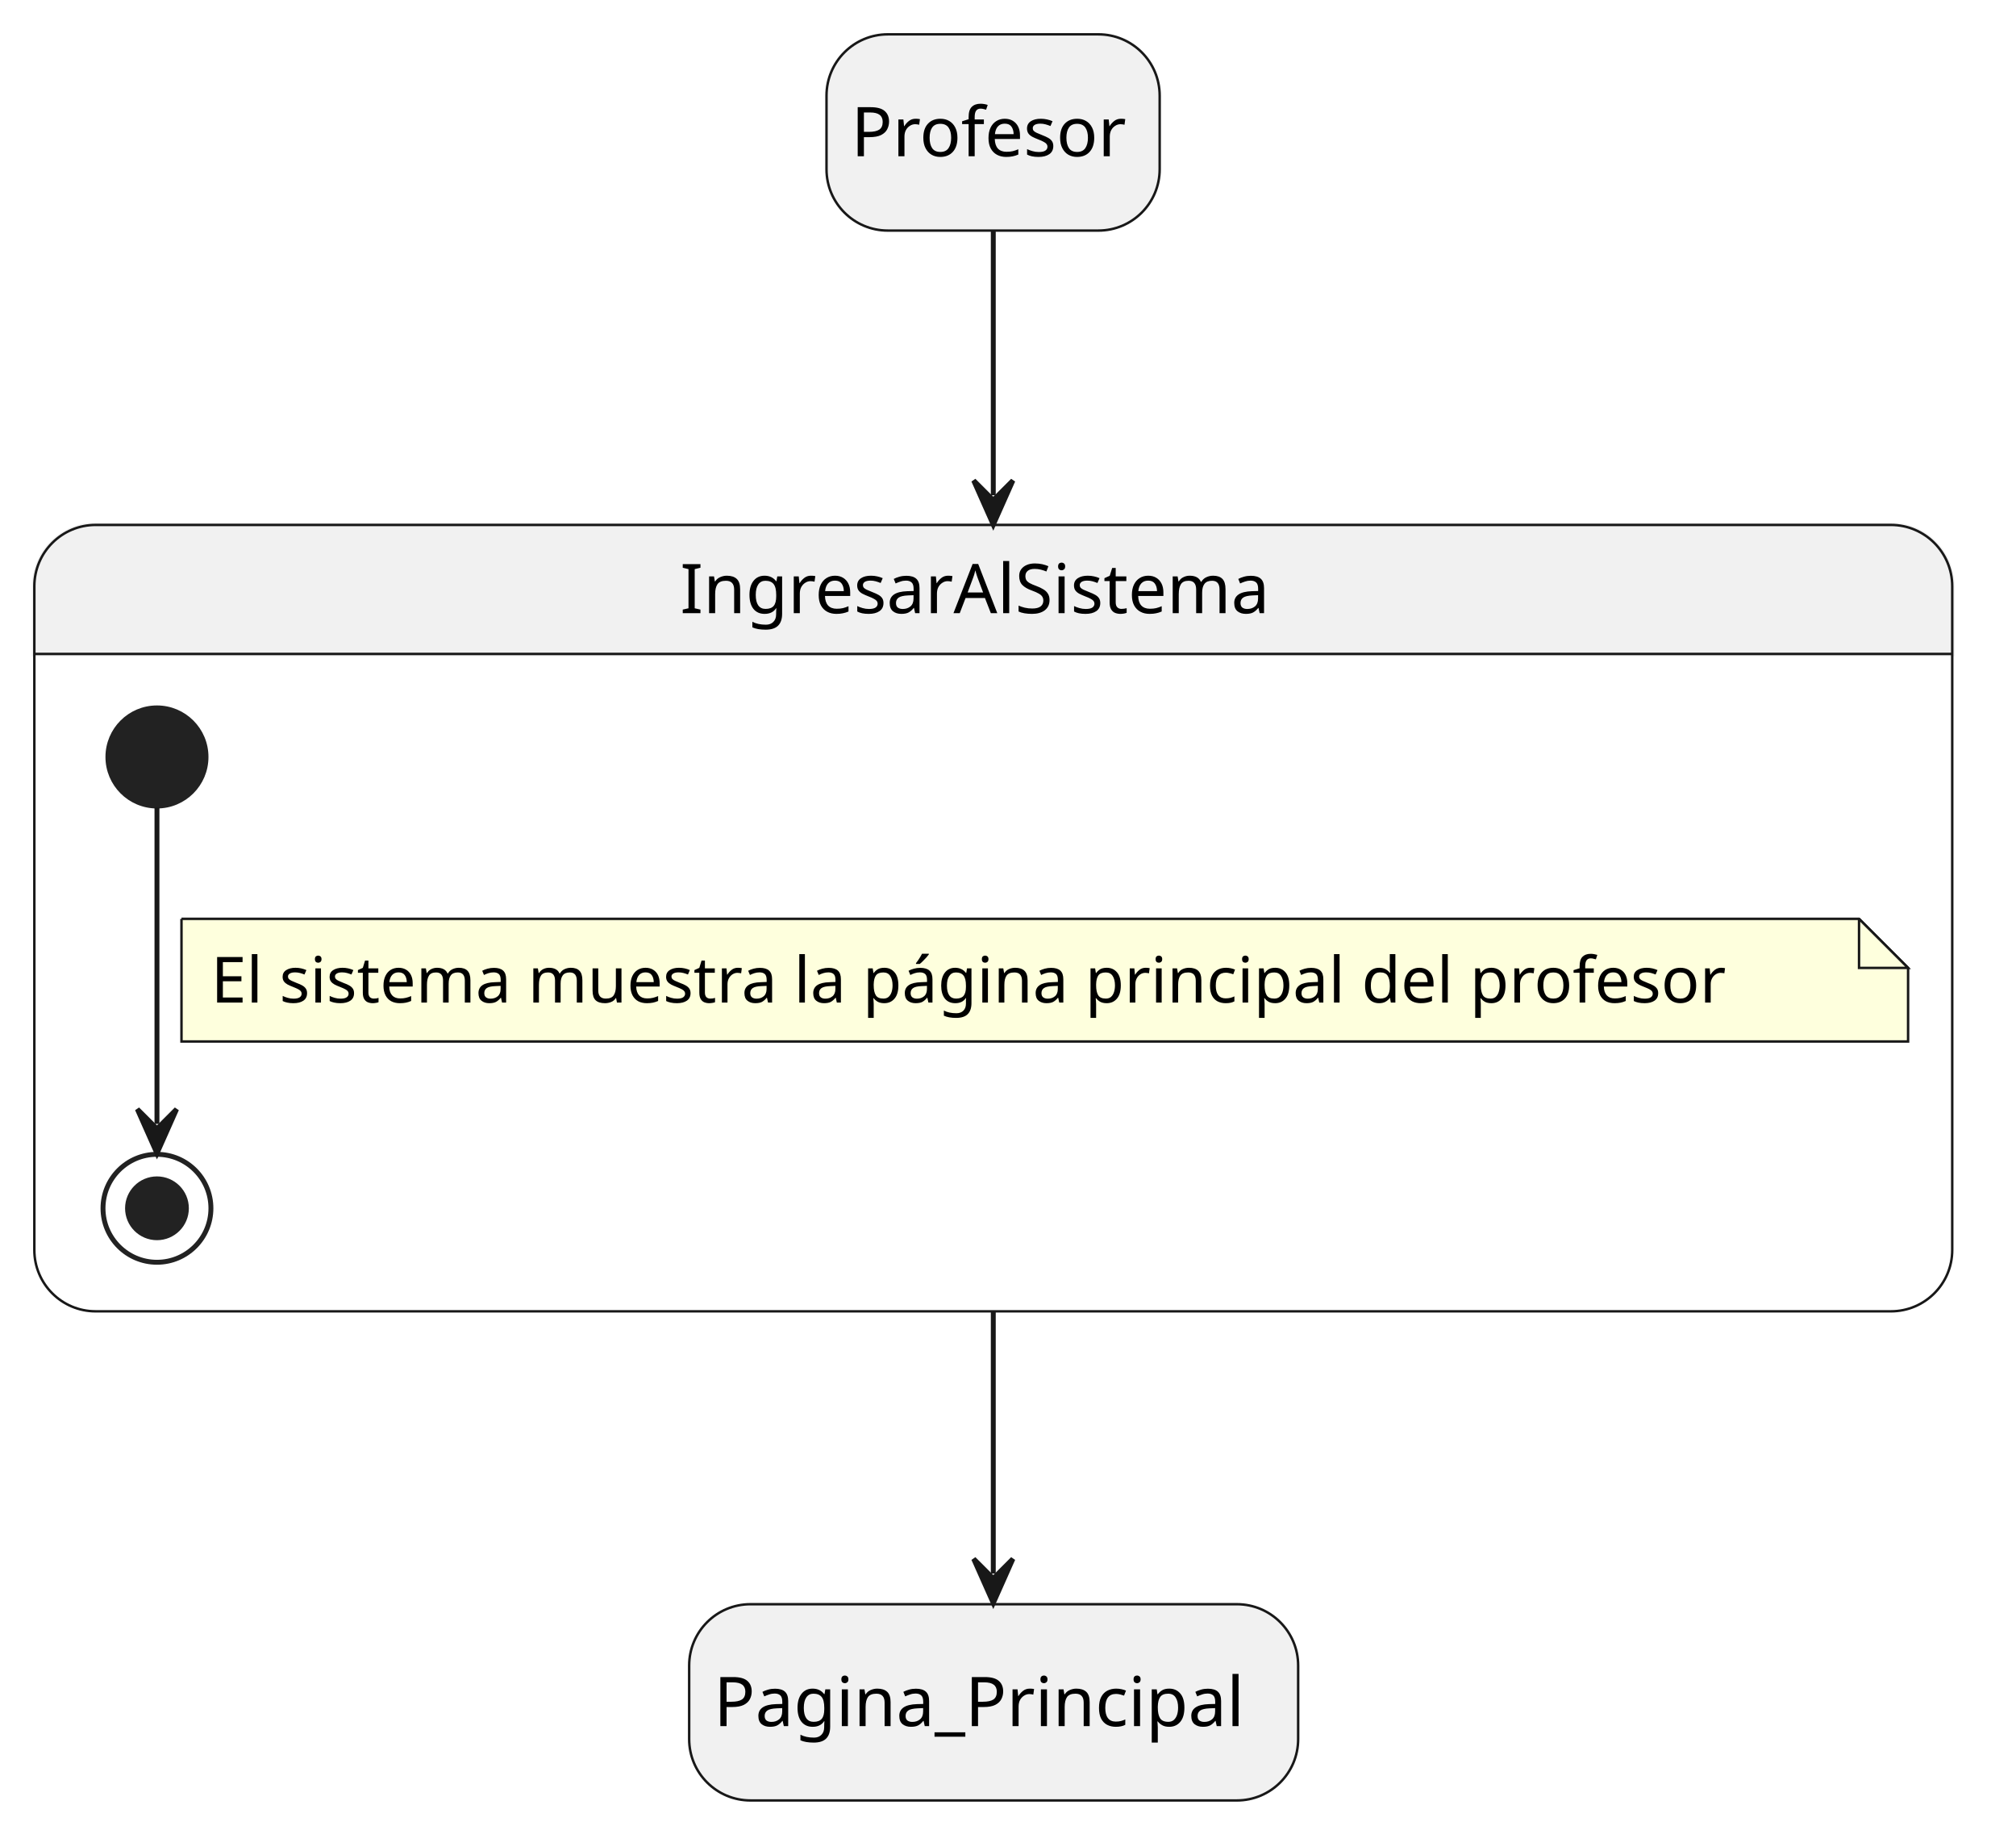
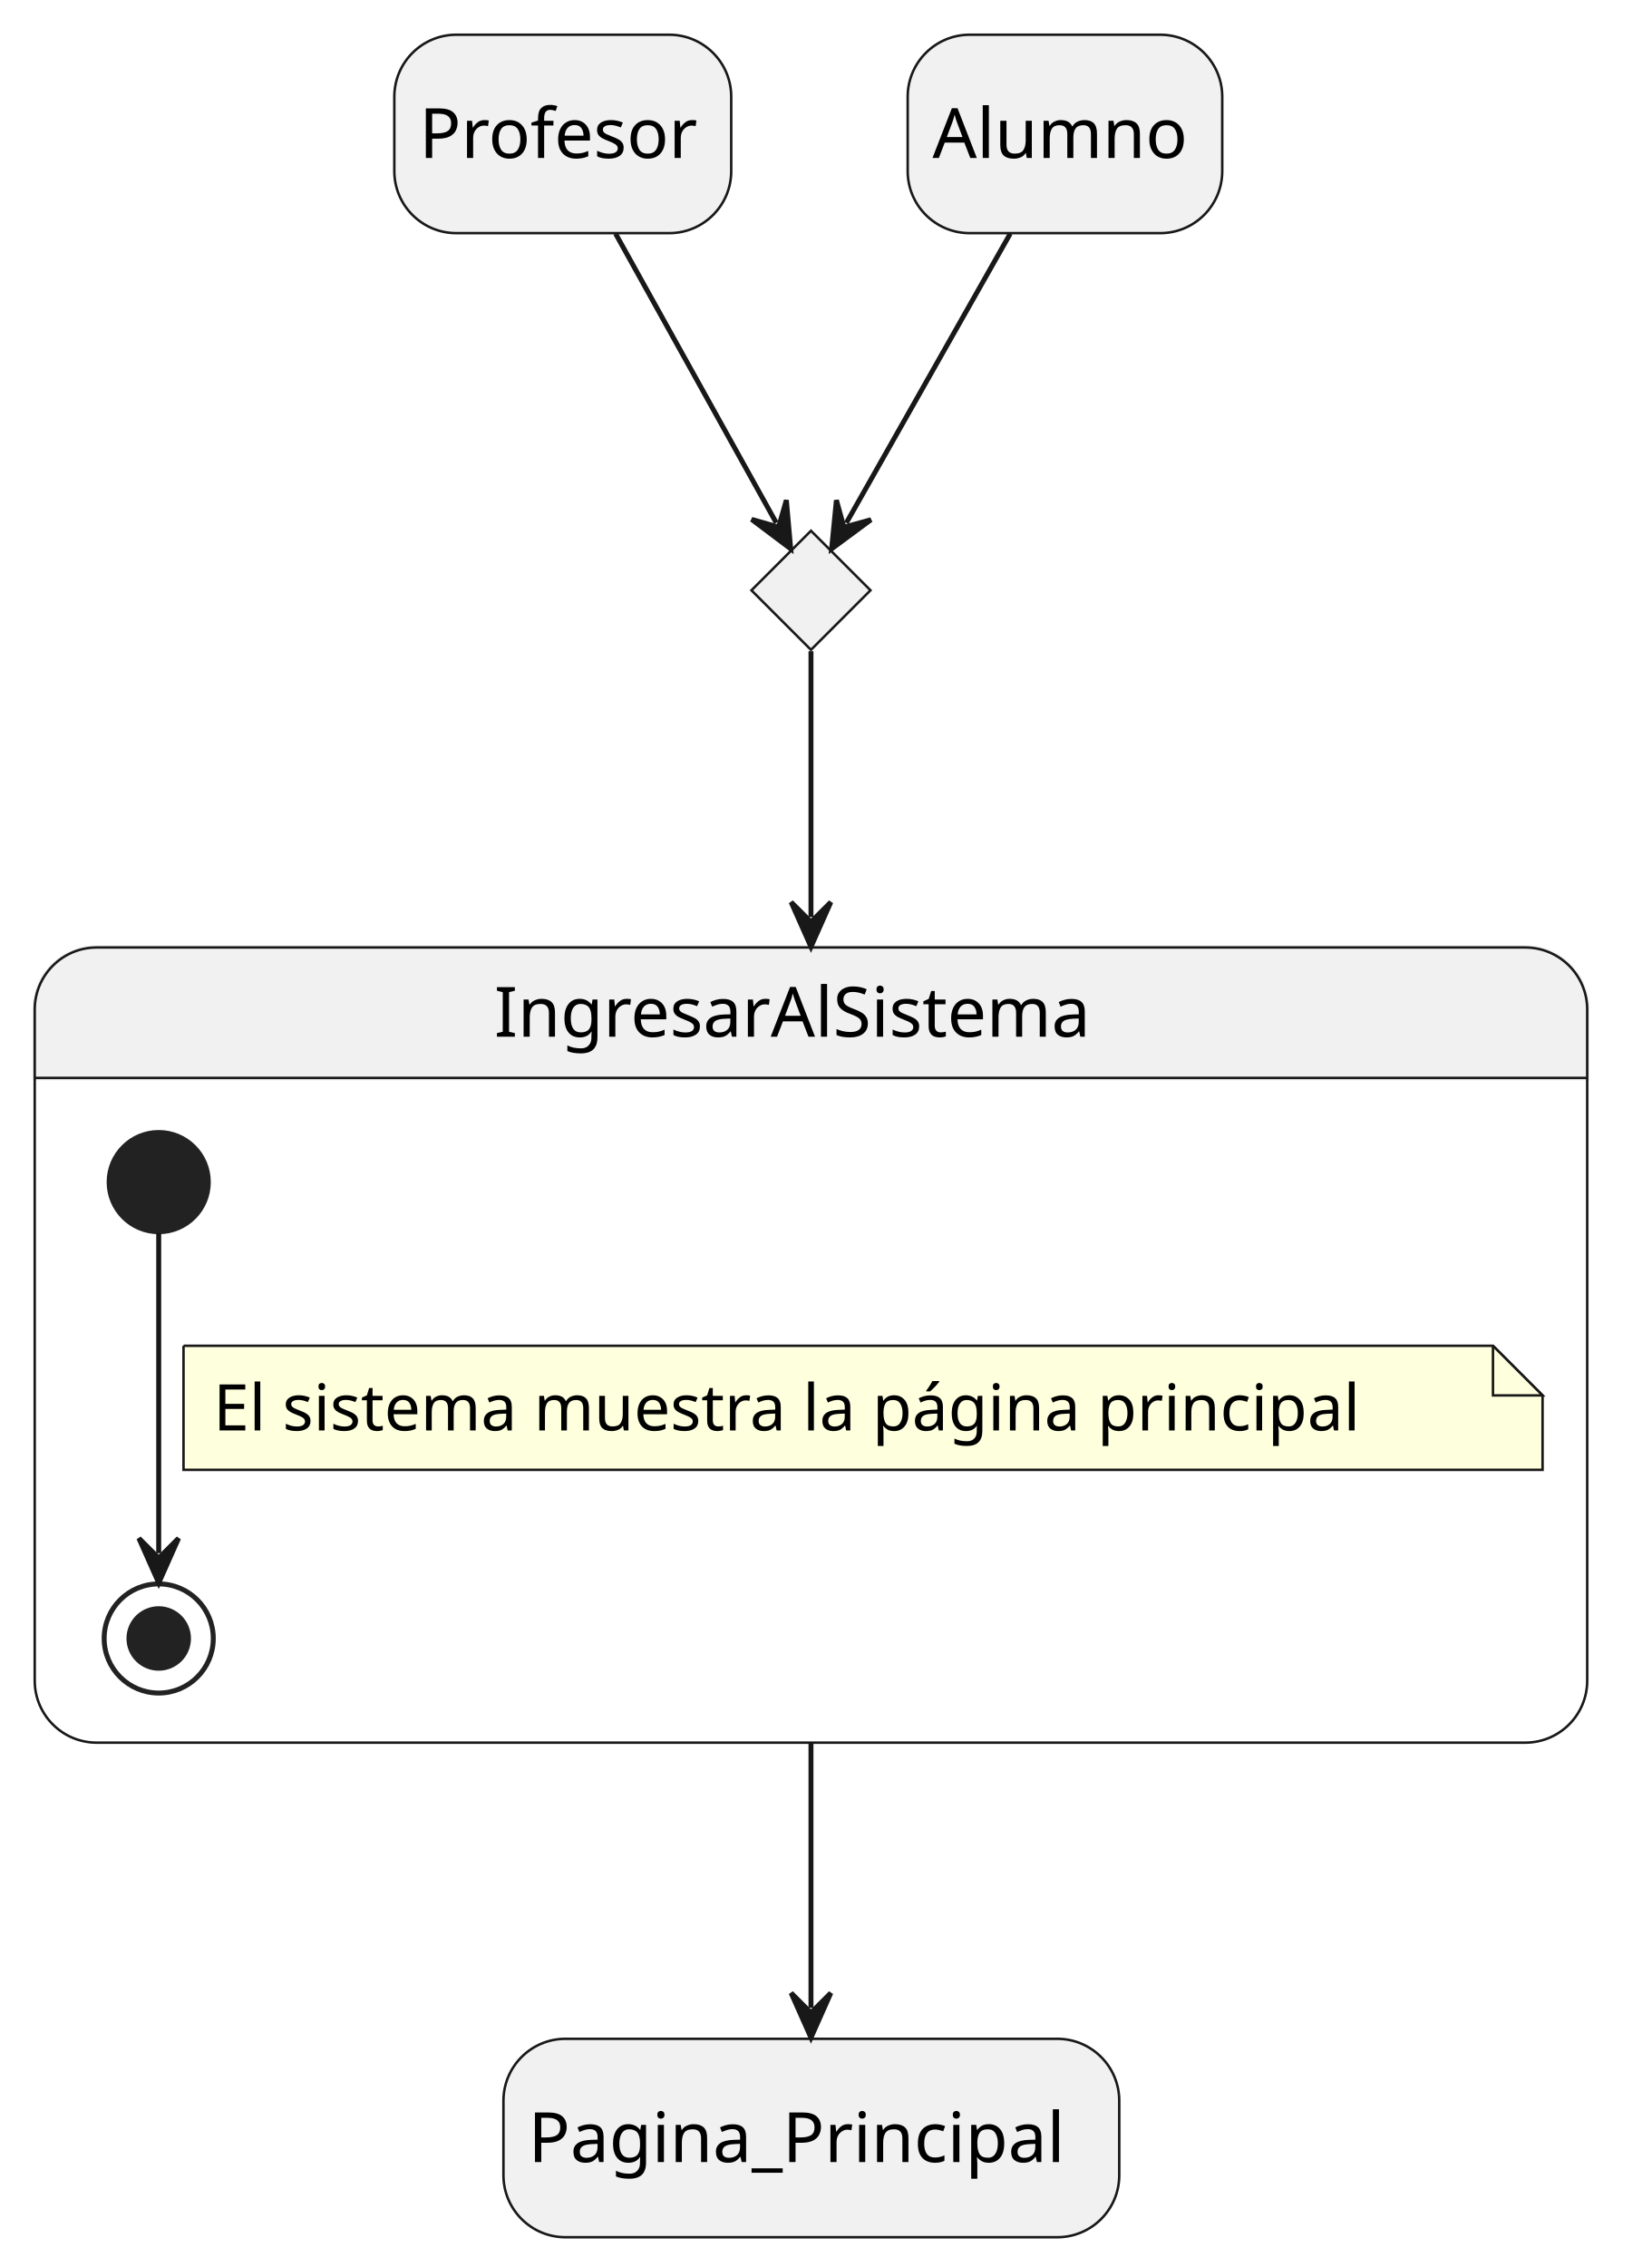
- <svg xmlns="http://www.w3.org/2000/svg" contentStyleType="text/css" height="373px" preserveAspectRatio="none" style="width:411px;height:373px;background:#FFFFFF;" version="1.1" viewBox="0 0 411 373" width="411px" zoomAndPan="magnify">
+ <svg xmlns="http://www.w3.org/2000/svg" contentStyleType="text/css" height="457px" preserveAspectRatio="none" style="width:333px;height:457px;background:#FFFFFF;" version="1.1" viewBox="0 0 333 457" width="333px" zoomAndPan="magnify">
  <defs />
  <g>
-     <rect fill="#F1F1F1" height="40" rx="12.5" ry="12.5" style="stroke:#181818;stroke-width:0.5;" width="67.921" x="168.5" y="7" />
-     <text fill="#000000" font-family="sans-serif" font-size="14" lengthAdjust="spacing" textLength="57.921" x="173.5" y="31.847">Profesor</text>
-     <rect fill="#F1F1F1" height="40" rx="12.5" ry="12.5" style="stroke:#181818;stroke-width:0.5;" width="124.153" x="140.5" y="327" />
-     <text fill="#000000" font-family="sans-serif" font-size="14" lengthAdjust="spacing" textLength="114.153" x="145.5" y="351.847">Pagina_Principal</text>
-     <path d="M19.5,107 L385.5,107 A12.5,12.5 0 0 1 398,119.5 L398,133.297 L7,133.297 L7,119.5 A12.5,12.5 0 0 1 19.5,107 " fill="#F1F1F1" style="stroke:#F1F1F1;stroke-width:1;" />
-     <rect fill="none" height="160.297" rx="12.5" ry="12.5" style="stroke:#181818;stroke-width:0.5;" width="391" x="7" y="107" />
-     <line style="stroke:#181818;stroke-width:0.5;" x1="7" x2="398" y1="133.297" y2="133.297" />
-     <text fill="#000000" font-family="sans-serif" font-size="14" lengthAdjust="spacing" textLength="127.743" x="138.628" y="124.995">IngresarAlSistema</text>
-     <ellipse cx="32" cy="154.297" fill="#222222" rx="10" ry="10" style="stroke:#222222;stroke-width:1;" />
-     <ellipse cx="32" cy="246.297" fill="none" rx="11" ry="11" style="stroke:#222222;stroke-width:1;" />
-     <ellipse cx="32" cy="246.297" fill="#222222" rx="6" ry="6" style="stroke:#222222;stroke-width:1;" />
+     <rect fill="#F1F1F1" height="40" rx="12.5" ry="12.5" style="stroke:#181818;stroke-width:0.5;" width="67.921" x="79.5" y="7" />
+     <text fill="#000000" font-family="sans-serif" font-size="14" lengthAdjust="spacing" textLength="57.921" x="84.5" y="31.847">Profesor</text>
+     <g id="elem_choice">
+       <polygon fill="#F1F1F1" points="163.5,107,175.5,119,163.5,131,151.5,119,163.5,107" style="stroke:#181818;stroke-width:0.5;" />
+     </g>
+     <rect fill="#F1F1F1" height="40" rx="12.5" ry="12.5" style="stroke:#181818;stroke-width:0.5;" width="124.153" x="101.5" y="411" />
+     <text fill="#000000" font-family="sans-serif" font-size="14" lengthAdjust="spacing" textLength="114.153" x="106.5" y="435.847">Pagina_Principal</text>
+     <path d="M19.5,191 L307.5,191 A12.5,12.5 0 0 1 320,203.5 L320,217.297 L7,217.297 L7,203.5 A12.5,12.5 0 0 1 19.5,191 " fill="#F1F1F1" style="stroke:#F1F1F1;stroke-width:1;" />
+     <rect fill="none" height="160.297" rx="12.5" ry="12.5" style="stroke:#181818;stroke-width:0.5;" width="313" x="7" y="191" />
+     <line style="stroke:#181818;stroke-width:0.5;" x1="7" x2="320" y1="217.297" y2="217.297" />
+     <text fill="#000000" font-family="sans-serif" font-size="14" lengthAdjust="spacing" textLength="127.743" x="99.628" y="208.995">IngresarAlSistema</text>
+     <ellipse cx="32" cy="238.297" fill="#222222" rx="10" ry="10" style="stroke:#222222;stroke-width:1;" />
+     <ellipse cx="32" cy="330.297" fill="none" rx="11" ry="11" style="stroke:#222222;stroke-width:1;" />
+     <ellipse cx="32" cy="330.297" fill="#222222" rx="6" ry="6" style="stroke:#222222;stroke-width:1;" />
    <g id="link_*start*IngresarAlSistema_*end*IngresarAlSistema">
-       <path d="M32,164.587 C32,181.567 32,211.467 32,229.097 " fill="none" id="*start*IngresarAlSistema-to-*end*IngresarAlSistema" style="stroke:#181818;stroke-width:1;" />
-       <polygon fill="#181818" points="32,235.097,36,226.097,32,230.097,28,226.097,32,235.097" style="stroke:#181818;stroke-width:1;" />
-       <path d="M37,187.297 L37,212.297 L389,212.297 L389,197.297 L379,187.297 L37,187.297 " fill="#FEFFDD" style="stroke:#181818;stroke-width:0.5;" />
-       <path d="M379,187.297 L379,197.297 L389,197.297 L379,187.297 " fill="#FEFFDD" style="stroke:#181818;stroke-width:0.5;" />
-       <text fill="#000000" font-family="sans-serif" font-size="13" lengthAdjust="spacing" textLength="331.678" x="43" y="204.364">El sistema muestra la página principal del profesor</text>
+       <path d="M32,248.587 C32,265.567 32,295.467 32,313.097 " fill="none" id="*start*IngresarAlSistema-to-*end*IngresarAlSistema" style="stroke:#181818;stroke-width:1;" />
+       <polygon fill="#181818" points="32,319.097,36,310.097,32,314.097,28,310.097,32,319.097" style="stroke:#181818;stroke-width:1;" />
+       <path d="M37,271.297 L37,296.297 L311,296.297 L311,281.297 L301,271.297 L37,271.297 " fill="#FEFFDD" style="stroke:#181818;stroke-width:0.5;" />
+       <path d="M301,271.297 L301,281.297 L311,281.297 L301,271.297 " fill="#FEFFDD" style="stroke:#181818;stroke-width:0.5;" />
+       <text fill="#000000" font-family="sans-serif" font-size="13" lengthAdjust="spacing" textLength="249.355" x="43" y="288.364">El sistema muestra la página principal</text>
    </g>
-     <g id="link_Profesor_IngresarAlSistema">
-       <path d="M202.5,47.06 C202.5,62.24 202.5,78.59 202.5,100.95 " fill="none" id="Profesor-to-IngresarAlSistema" style="stroke:#181818;stroke-width:1;" />
-       <polygon fill="#181818" points="202.5,106.95,206.5,97.95,202.5,101.95,198.5,97.95,202.5,106.95" style="stroke:#181818;stroke-width:1;" />
+     <rect fill="#F1F1F1" height="40" rx="12.5" ry="12.5" style="stroke:#181818;stroke-width:0.5;" width="63.416" x="183" y="7" />
+     <text fill="#000000" font-family="sans-serif" font-size="14" lengthAdjust="spacing" textLength="53.416" x="188" y="31.847">Alumno</text>
+     <g id="link_Profesor_choice">
+       <path d="M124.1,47.09 C135.11,66.9 148.856,91.635 156.496,105.385 " fill="none" id="Profesor-to-choice" style="stroke:#181818;stroke-width:1;" />
+       <polygon fill="#181818" points="159.41,110.63,158.535,100.82,156.982,106.259,151.542,104.706,159.41,110.63" style="stroke:#181818;stroke-width:1;" />
+     </g>
+     <g id="link_Alumno_choice">
+       <path d="M203.68,47.09 C192.46,66.9 178.43,91.661 170.631,105.411 " fill="none" id="Alumno-to-choice" style="stroke:#181818;stroke-width:1;" />
+       <polygon fill="#181818" points="167.67,110.63,175.59,104.775,170.137,106.281,168.631,100.828,167.67,110.63" style="stroke:#181818;stroke-width:1;" />
+     </g>
+     <g id="link_choice_IngresarAlSistema">
+       <path d="M163.5,131.27 C163.5,144.42 163.5,161.37 163.5,184.86 " fill="none" id="choice-to-IngresarAlSistema" style="stroke:#181818;stroke-width:1;" />
+       <polygon fill="#181818" points="163.5,190.86,167.5,181.86,163.5,185.86,159.5,181.86,163.5,190.86" style="stroke:#181818;stroke-width:1;" />
    </g>
    <g id="link_IngresarAlSistema_Pagina_Principal">
-       <path d="M202.5,267.46 C202.5,289.59 202.5,305.68 202.5,320.76 " fill="none" id="IngresarAlSistema-to-Pagina_Principal" style="stroke:#181818;stroke-width:1;" />
-       <polygon fill="#181818" points="202.5,326.76,206.5,317.76,202.5,321.76,198.5,317.76,202.5,326.76" style="stroke:#181818;stroke-width:1;" />
+       <path d="M163.5,351.46 C163.5,373.59 163.5,389.68 163.5,404.76 " fill="none" id="IngresarAlSistema-to-Pagina_Principal" style="stroke:#181818;stroke-width:1;" />
+       <polygon fill="#181818" points="163.5,410.76,167.5,401.76,163.5,405.76,159.5,401.76,163.5,410.76" style="stroke:#181818;stroke-width:1;" />
    </g>
  </g>
</svg>
